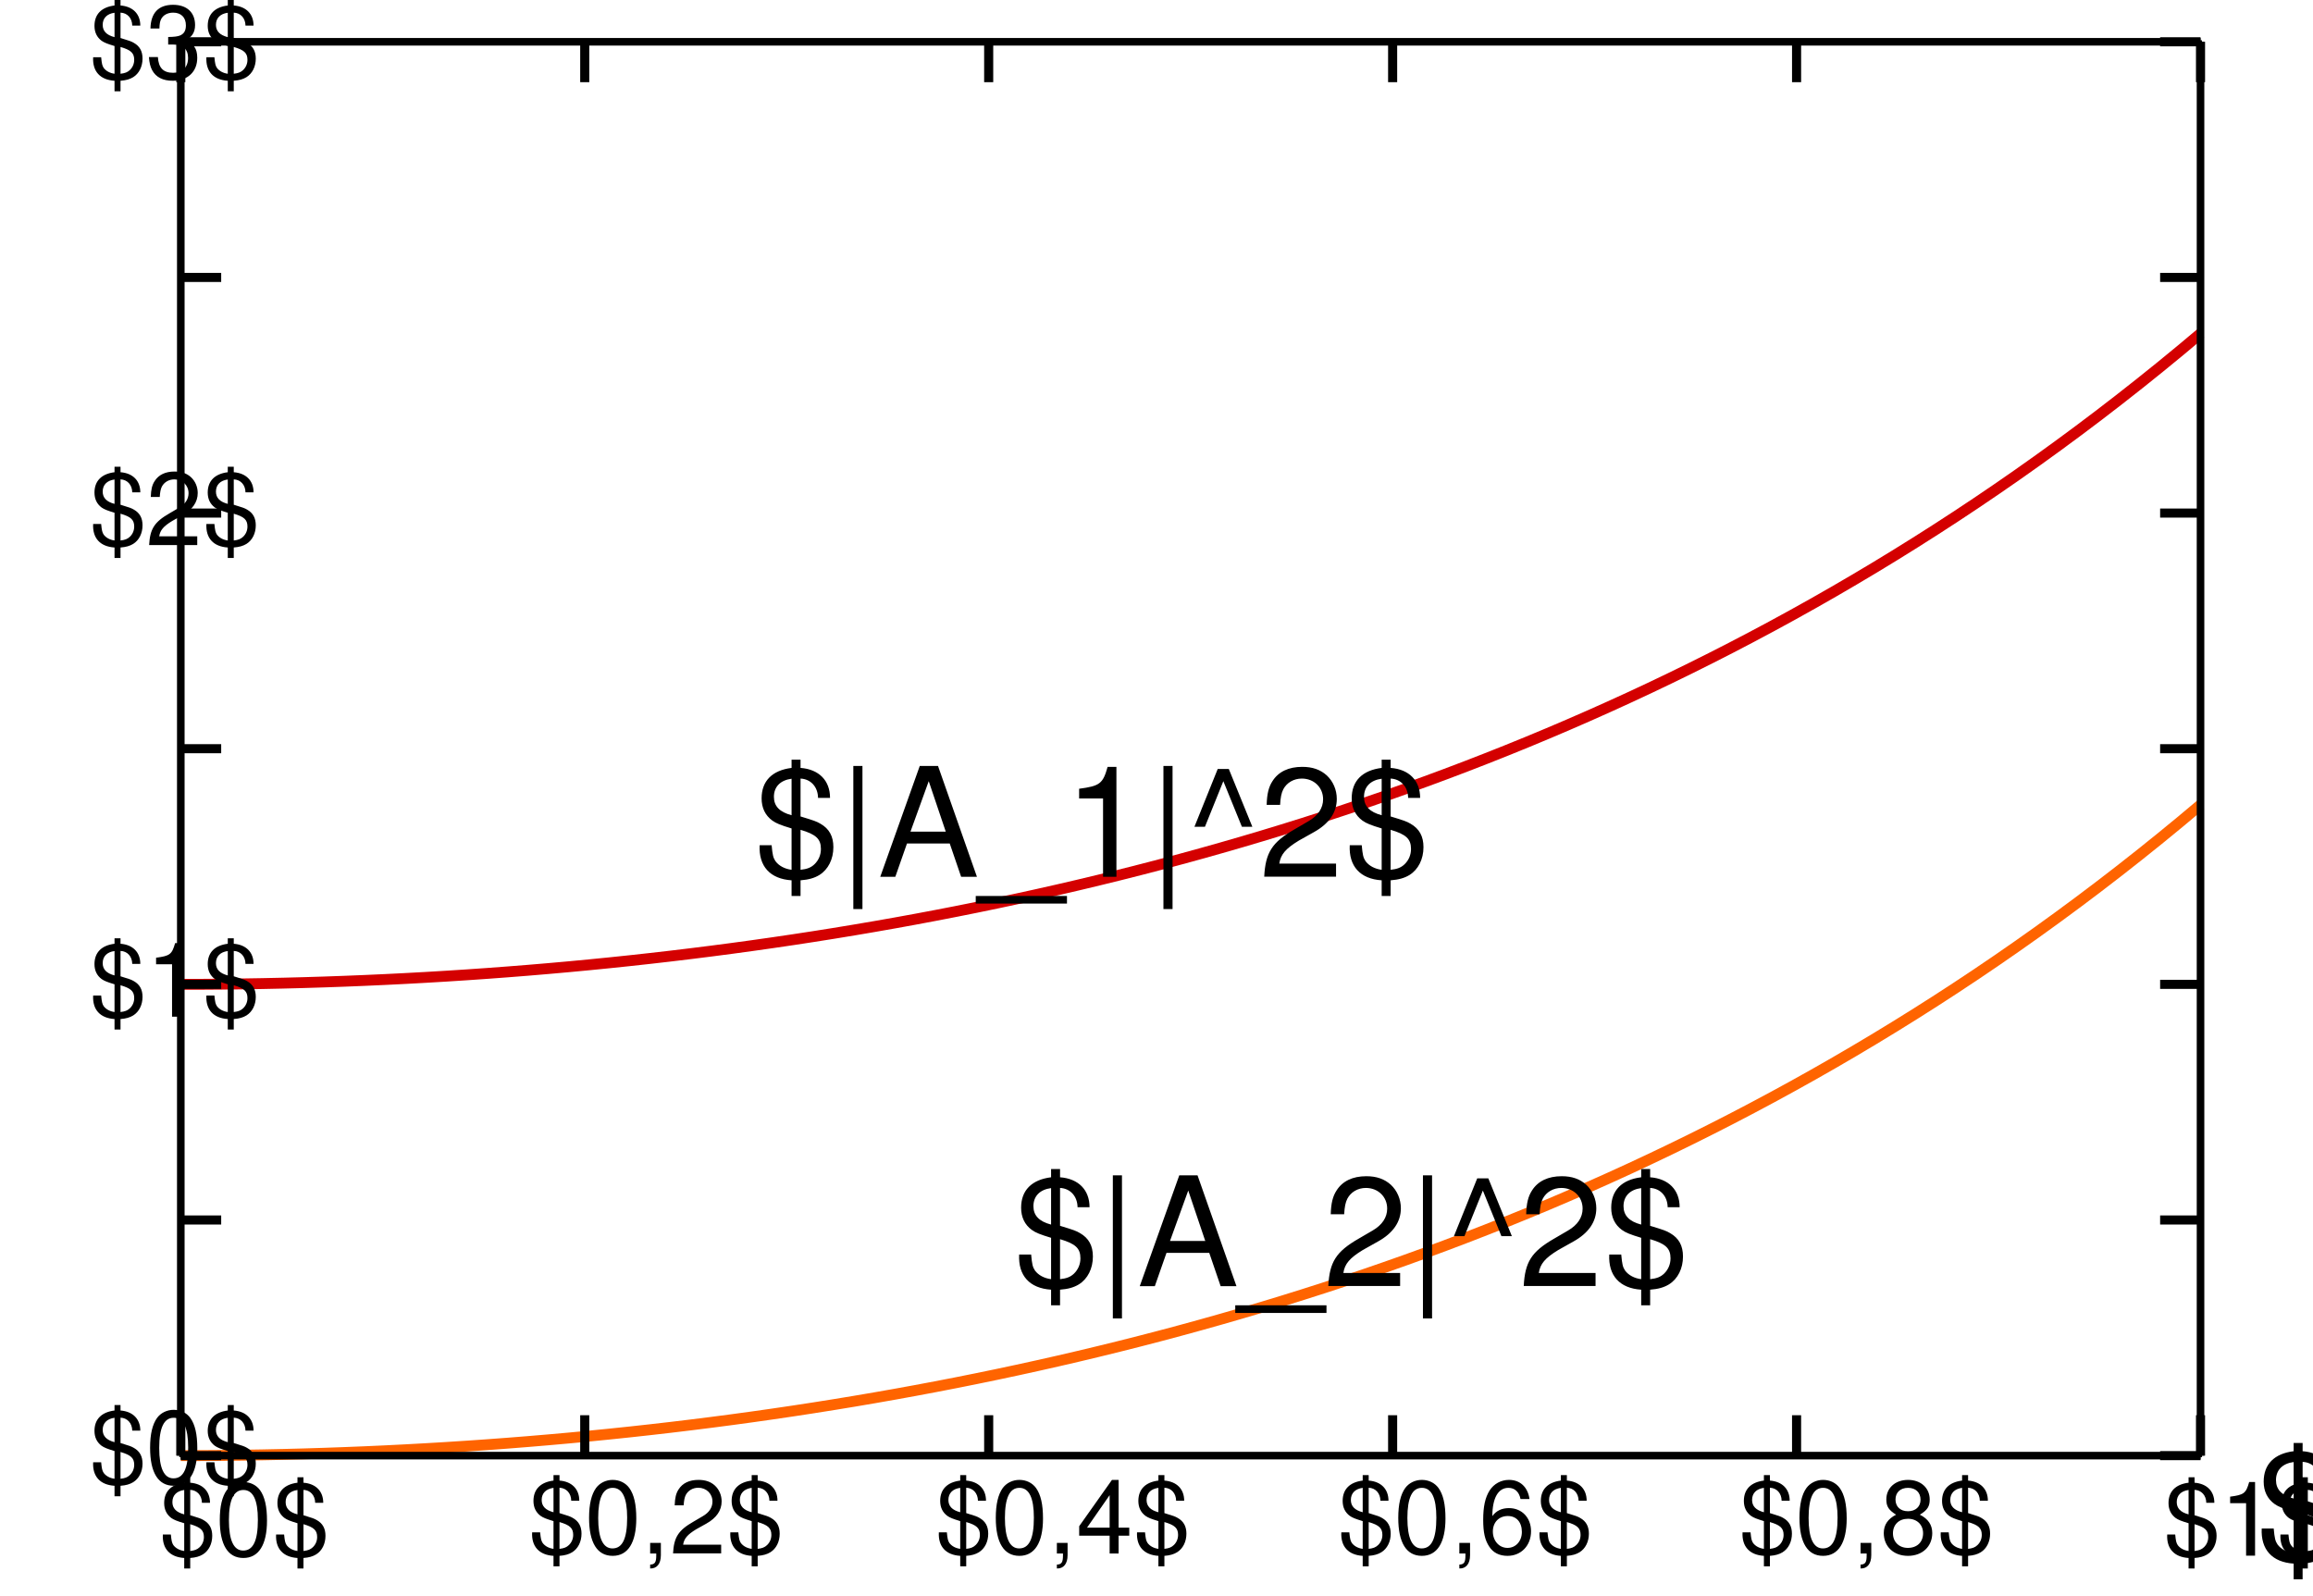
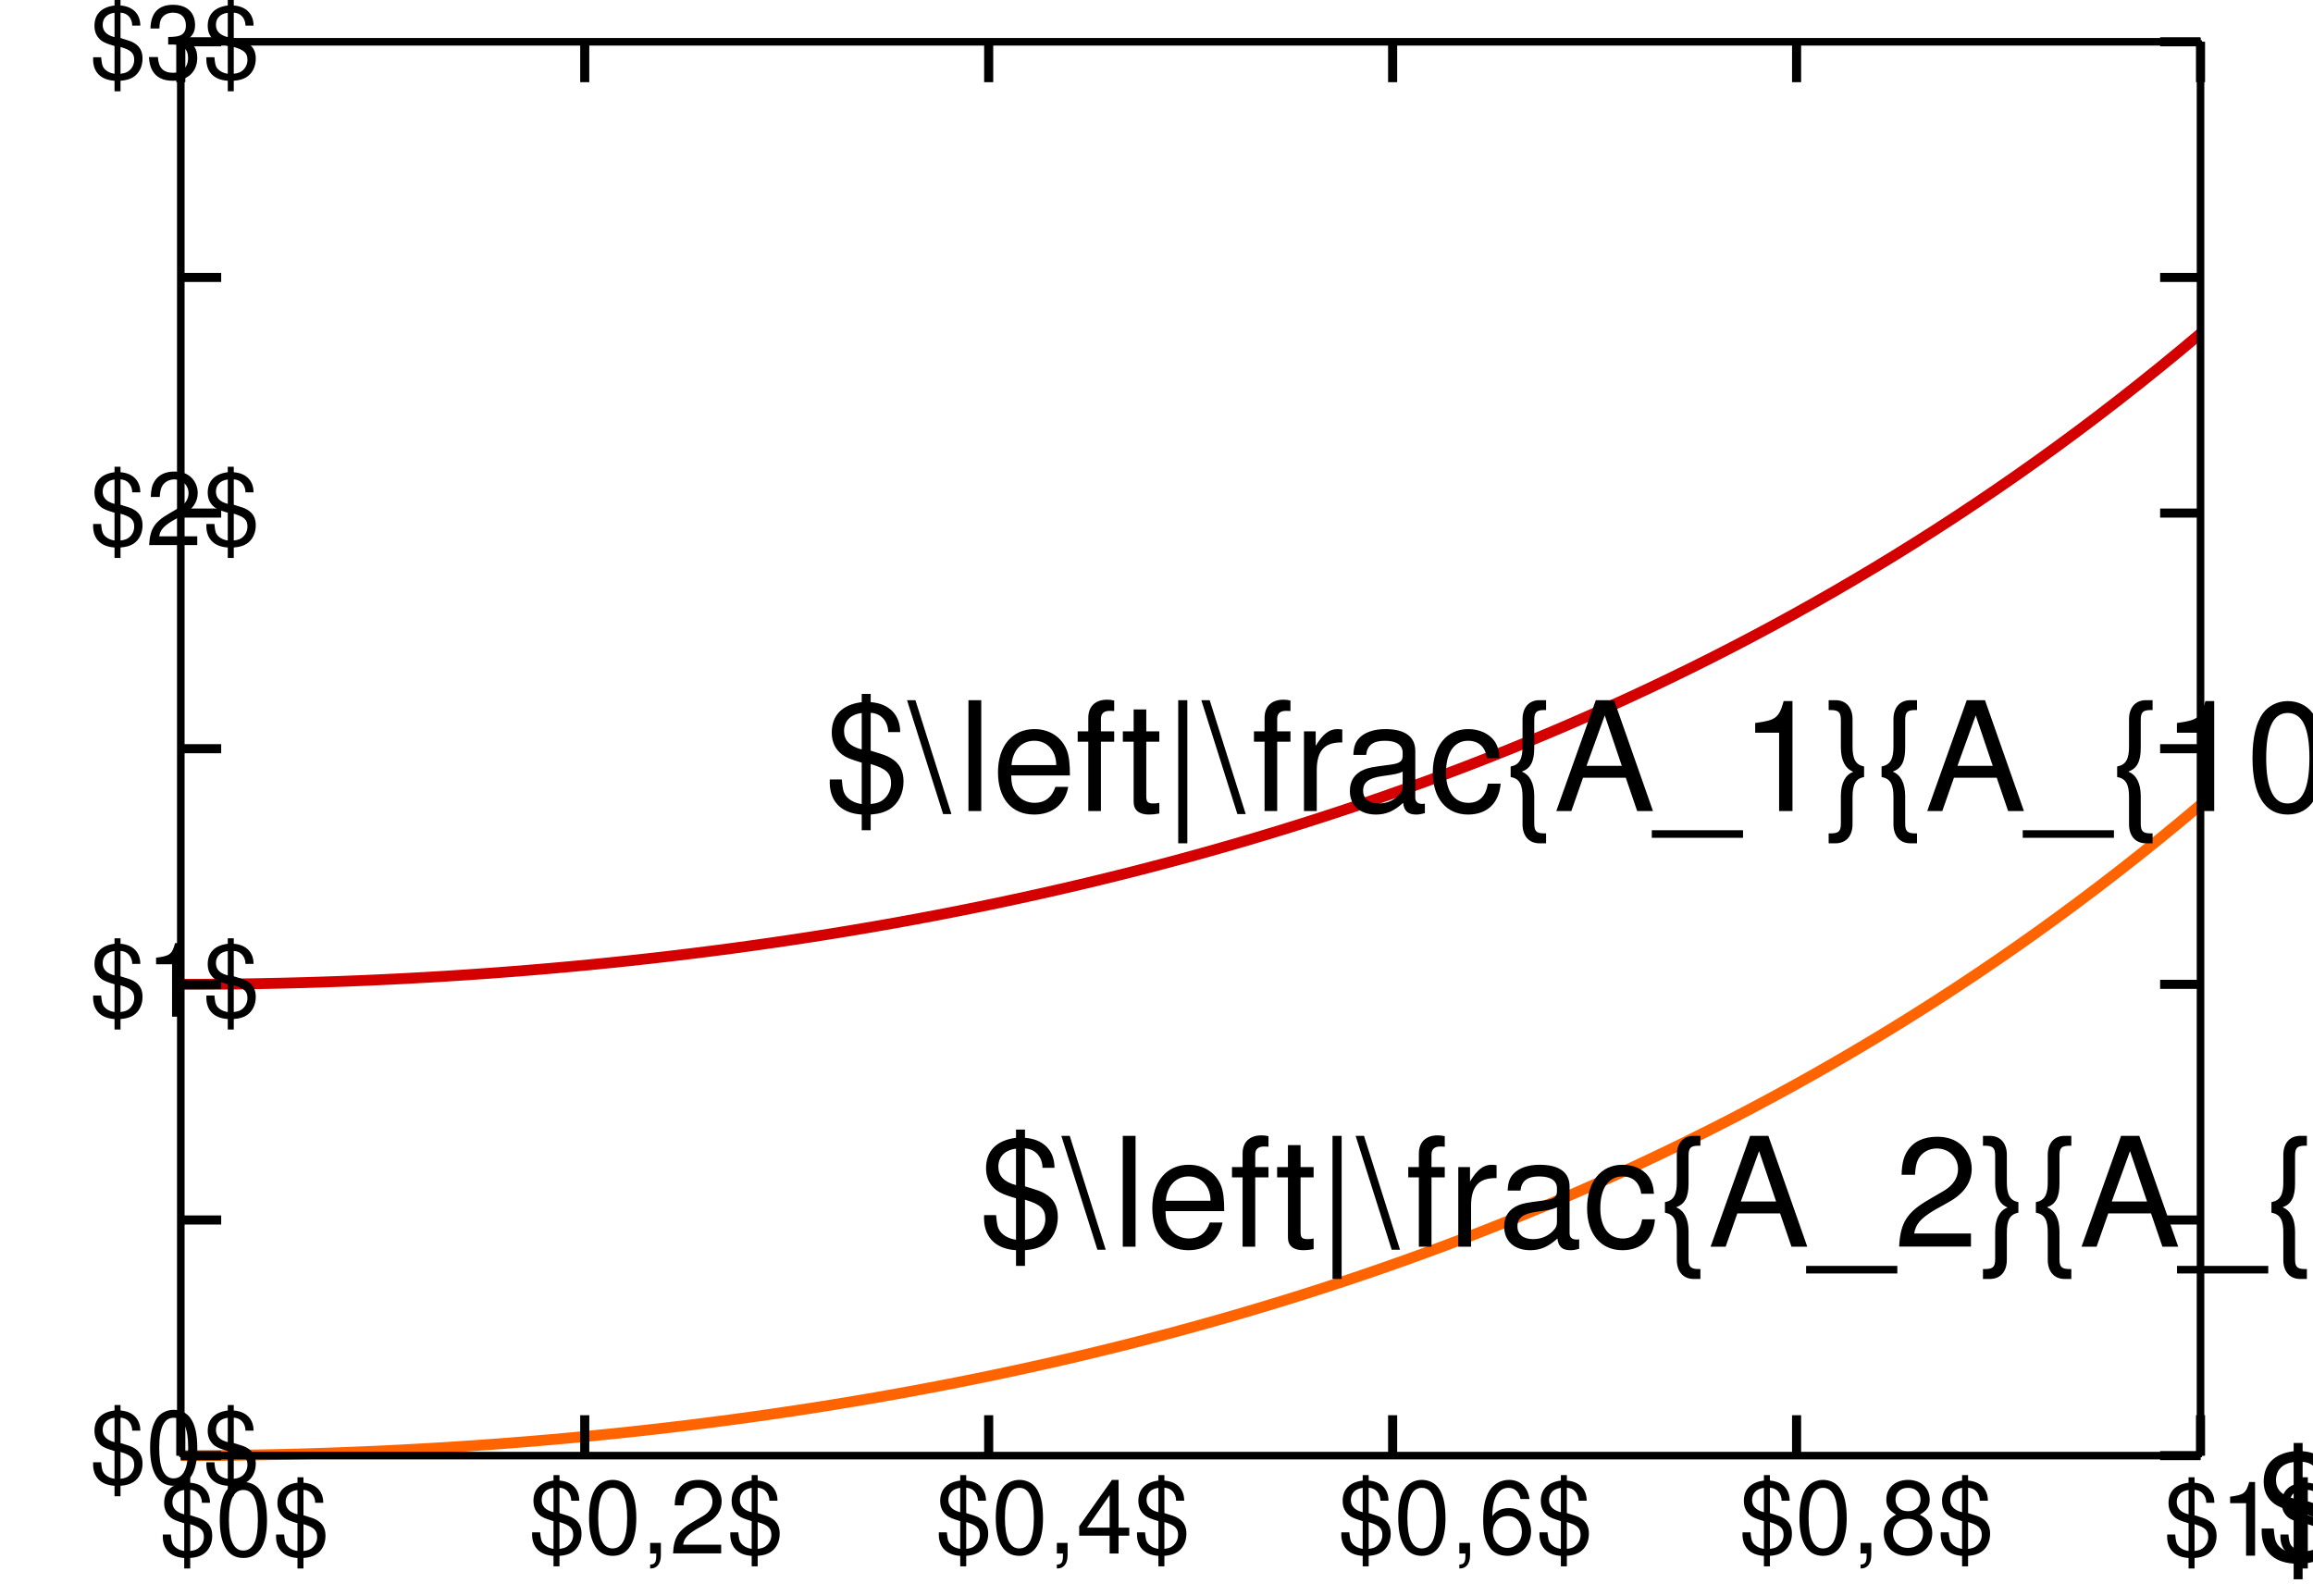
<svg xmlns="http://www.w3.org/2000/svg" xml:space="preserve" width="9.463in" height="6.528in" viewBox="0 0 681.323 470.026" id="svg2" version="1.1">
  <defs id="defs116" />
  <g id="g10" style="fill:none;stroke:#d40000;stroke-width:3.2;stroke-linecap:butt;stroke-linejoin:miter;stroke-dasharray:none;stroke-miterlimit:4;stroke-opacity:1" transform="matrix(1,0,0,-1,-36.00014,518.0257)">
    <path id="path12" d="m 89.244,228.068 6.01,0.014 6.01,0.043 6.01,0.071 6.01,0.099 6.01,0.128 6.01,0.156 6.01,0.185 6.01,0.213 6.01,0.242 6.01,0.271 6.01,0.3 6.01,0.329 6.01,0.358 6.01,0.387 6.01,0.417 6.01,0.446 6.01,0.476 6.01,0.506 6.01,0.536 6.01,0.567 6.01,0.598 6.01,0.628 6.01,0.66 6.01,0.691 6.01,0.723 6.01,0.755 6.01,0.787 6.01,0.82 6.01,0.853 6.01,0.886 6.01,0.92 6.01,0.954 6.01,0.988 6.01,1.023 6.01,1.058 6.01,1.094 6.01,1.13 6.01,1.167 6.01,1.204 6.01,1.242 6.01,1.28 6.01,1.318 6.01,1.357 6.01,1.397 6.01,1.438 6.01,1.478 6.01,1.52 6.01,1.562 6.01,1.605 6.01,1.648 6.01,1.692 6.01,1.737 6.01,1.782 6.01,1.828 6.01,1.875 6.01,1.923 6.01,1.972 6.01,2.021 6.01,2.071 6.01,2.122 6.01,2.174 6.01,2.226 6.01,2.28 6.01,2.334 6.01,2.39 6.01,2.446 6.01,2.504 6.01,2.562 6.01,2.622 6.01,2.683 6.01,2.744 6.01,2.807 6.01,2.871 6.01,2.936 6.01,3.002 6.01,3.07 6.01,3.139 6.01,3.209 6.01,3.28 6.01,3.353 6.01,3.427 6.01,3.503 6.01,3.58 6.01,3.658 6.01,3.738 6.01,3.82 6.01,3.902 6.01,3.987 6.01,4.073 6.01,4.161 6.01,4.251 6.01,4.342 6.01,4.435 6.01,4.53 6.01,4.627 6.01,4.725 6.01,4.826 6.01,4.928 6.01,5.033" style="stroke-width:3.2;stroke-miterlimit:4;stroke-dasharray:none;stroke:#d40000;stroke-opacity:1" />
  </g>
  <g id="g14" style="fill:none;stroke:#ff6400;stroke-width:3.2;stroke-linecap:butt;stroke-linejoin:miter;stroke-dasharray:none;stroke-opacity:1;stroke-miterlimit:4" transform="matrix(1,0,0,-1,-36.00014,518.0257)">
    <path id="path16" d="m 89.244,89.244 6.01,0.014 6.01,0.043 6.01,0.071 6.01,0.099 6.01,0.128 6.01,0.156 6.01,0.185 6.01,0.213 6.01,0.242 6.01,0.271 6.01,0.3 6.01,0.329 6.01,0.358 6.01,0.387 6.01,0.417 6.01,0.446 6.01,0.476 6.01,0.506 6.01,0.536 6.01,0.567 6.01,0.598 6.01,0.628 6.01,0.66 6.01,0.691 6.01,0.723 6.01,0.755 6.01,0.787 6.01,0.82 6.01,0.853 6.01,0.886 6.01,0.92 6.01,0.954 6.01,0.988 6.01,1.023 6.01,1.058 6.01,1.094 6.01,1.13 6.01,1.167 6.01,1.204 6.01,1.242 6.01,1.28 6.01,1.318 6.01,1.357 6.01,1.397 6.01,1.438 6.01,1.478 6.01,1.52 6.01,1.562 6.01,1.605 6.01,1.648 6.01,1.692 6.01,1.737 6.01,1.782 6.01,1.828 6.01,1.875 6.01,1.923 6.01,1.972 6.01,2.021 6.01,2.071 6.01,2.122 6.01,2.174 6.01,2.226 6.01,2.28 6.01,2.334 6.01,2.39 6.01,2.446 6.01,2.504 6.01,2.562 6.01,2.622 6.01,2.683 6.01,2.744 6.01,2.807 6.01,2.871 6.01,2.936 6.01,3.002 6.01,3.07 6.01,3.139 6.01,3.209 6.01,3.28 6.01,3.353 6.01,3.427 6.01,3.503 6.01,3.58 6.01,3.658 6.01,3.738 6.01,3.82 6.01,3.902 6.01,3.987 6.01,4.073 6.01,4.161 6.01,4.251 6.01,4.342 6.01,4.435 6.01,4.53 6.01,4.627 6.01,4.725 6.01,4.826 6.01,4.928 6.01,5.033" style="stroke:#ff6400;stroke-opacity:1;stroke-width:3.2;stroke-miterlimit:4;stroke-dasharray:none" />
  </g>
  <g id="g18" style="fill:none;stroke:#000000;stroke-width:2.231;stroke-linecap:butt;stroke-linejoin:miter;stroke-dasharray:none" transform="matrix(1,0,0,-1,-36.00014,518.0257)">
    <path id="path20" d="m 89.244,89.244 594.96,0" />
    <path id="path22" d="m 89.244,505.716 594.96,0" />
  </g>
  <g id="g24" style="fill:none;stroke:#000000;stroke-width:2.677;stroke-linecap:butt;stroke-linejoin:miter;stroke-dasharray:none" transform="matrix(1,0,0,-1,-36.00014,518.0257)">
    <path id="path26" d="m 208.236,89.244 0,11.899" />
    <path id="path28" d="m 208.236,505.716 0,-11.899" />
    <path id="path30" d="m 327.228,89.244 0,11.899" />
    <path id="path32" d="m 327.228,505.716 0,-11.899" />
    <path id="path34" d="m 446.22,89.244 0,11.899" />
    <path id="path36" d="m 446.22,505.716 0,-11.899" />
    <path id="path38" d="m 565.212,89.244 0,11.899" />
    <path id="path40" d="m 565.212,505.716 0,-11.899" />
    <path id="path42" d="m 89.244,89.244 0,11.899" />
    <path id="path44" d="m 89.244,505.716 0,-11.899" />
    <path id="path46" d="m 684.204,89.244 0,11.899" />
    <path id="path48" d="m 684.204,505.716 0,-11.899" />
  </g>
  <path style="fill:none;stroke:#000000;stroke-width:2.231;stroke-linecap:butt;stroke-linejoin:miter;stroke-dasharray:none" d="m 53.244,428.782 0,-416.472" id="path52" />
  <path style="fill:none;stroke:#000000;stroke-width:2.231;stroke-linecap:butt;stroke-linejoin:miter;stroke-dasharray:none" d="m 648.204,428.782 0,-416.472" id="path54" />
  <path style="fill:none;stroke:#000000;stroke-width:2.677;stroke-linecap:butt;stroke-linejoin:miter;stroke-dasharray:none" d="m 53.244,428.782 11.899,0" id="path82" />
  <path style="fill:none;stroke:#000000;stroke-width:2.677;stroke-linecap:butt;stroke-linejoin:miter;stroke-dasharray:none" d="m 648.204,428.782 -11.899,0" id="path84" />
  <path style="fill:none;stroke:#000000;stroke-width:2.677;stroke-linecap:butt;stroke-linejoin:miter;stroke-dasharray:none" d="m 53.244,359.37 11.899,0" id="path86" />
  <path style="fill:none;stroke:#000000;stroke-width:2.677;stroke-linecap:butt;stroke-linejoin:miter;stroke-dasharray:none" d="m 648.204,359.37 -11.899,0" id="path88" />
  <path style="fill:none;stroke:#000000;stroke-width:2.677;stroke-linecap:butt;stroke-linejoin:miter;stroke-dasharray:none" d="m 53.244,289.958 11.899,0" id="path90" />
  <path style="fill:none;stroke:#000000;stroke-width:2.677;stroke-linecap:butt;stroke-linejoin:miter;stroke-dasharray:none" d="m 648.204,289.958 -11.899,0" id="path92" />
  <path style="fill:none;stroke:#000000;stroke-width:2.677;stroke-linecap:butt;stroke-linejoin:miter;stroke-dasharray:none" d="m 53.244,220.546 11.899,0" id="path94" />
  <path style="fill:none;stroke:#000000;stroke-width:2.677;stroke-linecap:butt;stroke-linejoin:miter;stroke-dasharray:none" d="m 648.204,220.546 -11.899,0" id="path96" />
  <path style="fill:none;stroke:#000000;stroke-width:2.677;stroke-linecap:butt;stroke-linejoin:miter;stroke-dasharray:none" d="m 53.244,151.134 11.899,0" id="path98" />
  <path style="fill:none;stroke:#000000;stroke-width:2.677;stroke-linecap:butt;stroke-linejoin:miter;stroke-dasharray:none" d="m 648.204,151.134 -11.899,0" id="path100" />
  <path style="fill:none;stroke:#000000;stroke-width:2.677;stroke-linecap:butt;stroke-linejoin:miter;stroke-dasharray:none" d="m 53.244,81.722 11.899,0" id="path102" />
  <path style="fill:none;stroke:#000000;stroke-width:2.677;stroke-linecap:butt;stroke-linejoin:miter;stroke-dasharray:none" d="m 648.204,81.722 -11.899,0" id="path104" />
  <path style="fill:none;stroke:#000000;stroke-width:2.677;stroke-linecap:butt;stroke-linejoin:miter;stroke-dasharray:none" d="m 53.244,12.31 11.899,0" id="path106" />
  <path style="fill:none;stroke:#000000;stroke-width:2.677;stroke-linecap:butt;stroke-linejoin:miter;stroke-dasharray:none" d="m 648.204,12.31 -11.899,0" id="path108" />
  <path style="fill:none;stroke:#000000;stroke-width:0.892;stroke-linecap:butt;stroke-linejoin:miter;stroke-dasharray:none" d="m 53.244,428.782 0,-416.472 594.96,0 0,416.472 z" id="path112" />
-   <text xml:space="preserve" style="font-style:normal;font-variant:normal;font-weight:normal;font-stretch:normal;font-size:44.8px;line-height:125%;font-family:'Nimbus Sans L';-inkscape-font-specification:Sans;letter-spacing:0px;word-spacing:0px;fill:#000000;fill-opacity:1;stroke:none;stroke-width:1px;stroke-linecap:butt;stroke-linejoin:miter;stroke-opacity:1" x="46.755" y="458.245" id="text3579">
-     <tspan id="tspan3581" x="46.755" y="458.245" style="font-size:30px">$0$</tspan>
+   <text xml:space="preserve" style="font-style:normal;font-variant:normal;font-weight:normal;font-stretch:normal;line-height:0%;font-family:'Nimbus Sans L';-inkscape-font-specification:Sans;letter-spacing:0px;word-spacing:0px;fill:#000000;fill-opacity:1;stroke:none;stroke-width:1px;stroke-linecap:butt;stroke-linejoin:miter;stroke-opacity:1" x="46.755" y="458.245" id="text3579">
+     <tspan id="tspan3581" x="46.755" y="458.245" style="font-size:30px;line-height:1.25">$0$</tspan>
  </text>
-   <text xml:space="preserve" style="font-style:normal;font-variant:normal;font-weight:normal;font-stretch:normal;font-size:44.8px;line-height:125%;font-family:'Nimbus Sans L';-inkscape-font-specification:Sans;letter-spacing:0px;word-spacing:0px;fill:#000000;fill-opacity:1;stroke:none;stroke-width:1px;stroke-linecap:butt;stroke-linejoin:miter;stroke-opacity:1" x="155.535" y="457.615" id="text3579-3">
-     <tspan id="tspan3581-6" x="155.535" y="457.615" style="font-size:30px">$0,2$</tspan>
+   <text xml:space="preserve" style="font-style:normal;font-variant:normal;font-weight:normal;font-stretch:normal;line-height:0%;font-family:'Nimbus Sans L';-inkscape-font-specification:Sans;letter-spacing:0px;word-spacing:0px;fill:#000000;fill-opacity:1;stroke:none;stroke-width:1px;stroke-linecap:butt;stroke-linejoin:miter;stroke-opacity:1" x="155.535" y="457.615" id="text3579-3">
+     <tspan id="tspan3581-6" x="155.535" y="457.615" style="font-size:30px;line-height:1.25">$0,2$</tspan>
  </text>
-   <text xml:space="preserve" style="font-style:normal;font-variant:normal;font-weight:normal;font-stretch:normal;font-size:44.8px;line-height:125%;font-family:'Nimbus Sans L';-inkscape-font-specification:Sans;letter-spacing:0px;word-spacing:0px;fill:#000000;fill-opacity:1;stroke:none;stroke-width:1px;stroke-linecap:butt;stroke-linejoin:miter;stroke-opacity:1" x="275.345" y="457.615" id="text3579-3-7">
-     <tspan id="tspan3581-6-5" x="275.345" y="457.615" style="font-size:30px">$0,4$</tspan>
+   <text xml:space="preserve" style="font-style:normal;font-variant:normal;font-weight:normal;font-stretch:normal;line-height:0%;font-family:'Nimbus Sans L';-inkscape-font-specification:Sans;letter-spacing:0px;word-spacing:0px;fill:#000000;fill-opacity:1;stroke:none;stroke-width:1px;stroke-linecap:butt;stroke-linejoin:miter;stroke-opacity:1" x="275.345" y="457.615" id="text3579-3-7">
+     <tspan id="tspan3581-6-5" x="275.345" y="457.615" style="font-size:30px;line-height:1.25">$0,4$</tspan>
  </text>
-   <text xml:space="preserve" style="font-style:normal;font-variant:normal;font-weight:normal;font-stretch:normal;font-size:44.8px;line-height:125%;font-family:'Nimbus Sans L';-inkscape-font-specification:Sans;letter-spacing:0px;word-spacing:0px;fill:#000000;fill-opacity:1;stroke:none;stroke-width:1px;stroke-linecap:butt;stroke-linejoin:miter;stroke-opacity:1" x="393.901" y="457.615" id="text3579-3-7-3">
-     <tspan id="tspan3581-6-5-5" x="393.901" y="457.615" style="font-size:30px">$0,6$</tspan>
+   <text xml:space="preserve" style="font-style:normal;font-variant:normal;font-weight:normal;font-stretch:normal;line-height:0%;font-family:'Nimbus Sans L';-inkscape-font-specification:Sans;letter-spacing:0px;word-spacing:0px;fill:#000000;fill-opacity:1;stroke:none;stroke-width:1px;stroke-linecap:butt;stroke-linejoin:miter;stroke-opacity:1" x="393.901" y="457.615" id="text3579-3-7-3">
+     <tspan id="tspan3581-6-5-5" x="393.901" y="457.615" style="font-size:30px;line-height:1.25">$0,6$</tspan>
  </text>
-   <text xml:space="preserve" style="font-style:normal;font-variant:normal;font-weight:normal;font-stretch:normal;font-size:44.8px;line-height:125%;font-family:'Nimbus Sans L';-inkscape-font-specification:Sans;letter-spacing:0px;word-spacing:0px;fill:#000000;fill-opacity:1;stroke:none;stroke-width:1px;stroke-linecap:butt;stroke-linejoin:miter;stroke-opacity:1" x="512.091" y="457.615" id="text3579-3-7-3-6">
-     <tspan id="tspan3581-6-5-5-2" x="512.091" y="457.615" style="font-size:30px">$0,8$</tspan>
+   <text xml:space="preserve" style="font-style:normal;font-variant:normal;font-weight:normal;font-stretch:normal;line-height:0%;font-family:'Nimbus Sans L';-inkscape-font-specification:Sans;letter-spacing:0px;word-spacing:0px;fill:#000000;fill-opacity:1;stroke:none;stroke-width:1px;stroke-linecap:butt;stroke-linejoin:miter;stroke-opacity:1" x="512.091" y="457.615" id="text3579-3-7-3-6">
+     <tspan id="tspan3581-6-5-5-2" x="512.091" y="457.615" style="font-size:30px;line-height:1.25">$0,8$</tspan>
  </text>
-   <text xml:space="preserve" style="font-style:normal;font-variant:normal;font-weight:normal;font-stretch:normal;font-size:44.8px;line-height:125%;font-family:'Nimbus Sans L';-inkscape-font-specification:Sans;letter-spacing:0px;word-spacing:0px;fill:#000000;fill-opacity:1;stroke:none;stroke-width:1px;stroke-linecap:butt;stroke-linejoin:miter;stroke-opacity:1" x="637.185" y="458.245" id="text3579-3-7-3-6-9">
-     <tspan id="tspan3581-6-5-5-2-1" x="637.185" y="458.245" style="font-size:30px">$1$</tspan>
+   <text xml:space="preserve" style="font-style:normal;font-variant:normal;font-weight:normal;font-stretch:normal;line-height:0%;font-family:'Nimbus Sans L';-inkscape-font-specification:Sans;letter-spacing:0px;word-spacing:0px;fill:#000000;fill-opacity:1;stroke:none;stroke-width:1px;stroke-linecap:butt;stroke-linejoin:miter;stroke-opacity:1" x="637.185" y="458.245" id="text3579-3-7-3-6-9">
+     <tspan id="tspan3581-6-5-5-2-1" x="637.185" y="458.245" style="font-size:30px;line-height:1.25">$1$</tspan>
  </text>
-   <text xml:space="preserve" style="font-style:normal;font-variant:normal;font-weight:normal;font-stretch:normal;font-size:44.8px;line-height:125%;font-family:'Nimbus Sans L';-inkscape-font-specification:Sans;letter-spacing:0px;word-spacing:0px;fill:#000000;fill-opacity:1;stroke:none;stroke-width:1px;stroke-linecap:butt;stroke-linejoin:miter;stroke-opacity:1" x="26.223" y="436.974" id="text3579-2">
-     <tspan id="tspan3581-7" x="26.223" y="436.974" style="font-size:30px">$0$</tspan>
+   <text xml:space="preserve" style="font-style:normal;font-variant:normal;font-weight:normal;font-stretch:normal;line-height:0%;font-family:'Nimbus Sans L';-inkscape-font-specification:Sans;letter-spacing:0px;word-spacing:0px;fill:#000000;fill-opacity:1;stroke:none;stroke-width:1px;stroke-linecap:butt;stroke-linejoin:miter;stroke-opacity:1" x="26.223" y="436.974" id="text3579-2">
+     <tspan id="tspan3581-7" x="26.223" y="436.974" style="font-size:30px;line-height:1.25">$0$</tspan>
  </text>
-   <text xml:space="preserve" style="font-style:normal;font-variant:normal;font-weight:normal;font-stretch:normal;font-size:44.8px;line-height:125%;font-family:'Nimbus Sans L';-inkscape-font-specification:Sans;letter-spacing:0px;word-spacing:0px;fill:#000000;fill-opacity:1;stroke:none;stroke-width:1px;stroke-linecap:butt;stroke-linejoin:miter;stroke-opacity:1" x="26.223" y="299.488" id="text3579-3-7-3-6-9-0">
-     <tspan id="tspan3581-6-5-5-2-1-9" x="26.223" y="299.488" style="font-size:30px">$1$</tspan>
+   <text xml:space="preserve" style="font-style:normal;font-variant:normal;font-weight:normal;font-stretch:normal;line-height:0%;font-family:'Nimbus Sans L';-inkscape-font-specification:Sans;letter-spacing:0px;word-spacing:0px;fill:#000000;fill-opacity:1;stroke:none;stroke-width:1px;stroke-linecap:butt;stroke-linejoin:miter;stroke-opacity:1" x="26.223" y="299.488" id="text3579-3-7-3-6-9-0">
+     <tspan id="tspan3581-6-5-5-2-1-9" x="26.223" y="299.488" style="font-size:30px;line-height:1.25">$1$</tspan>
  </text>
-   <text xml:space="preserve" style="font-style:normal;font-variant:normal;font-weight:normal;font-stretch:normal;font-size:44.8px;line-height:125%;font-family:'Nimbus Sans L';-inkscape-font-specification:Sans;letter-spacing:0px;word-spacing:0px;fill:#000000;fill-opacity:1;stroke:none;stroke-width:1px;stroke-linecap:butt;stroke-linejoin:miter;stroke-opacity:1" x="26.223" y="160.585" id="text3579-3-7-3-6-9-0-3">
-     <tspan id="tspan3581-6-5-5-2-1-9-6" x="26.223" y="160.585" style="font-size:30px">$2$</tspan>
+   <text xml:space="preserve" style="font-style:normal;font-variant:normal;font-weight:normal;font-stretch:normal;line-height:0%;font-family:'Nimbus Sans L';-inkscape-font-specification:Sans;letter-spacing:0px;word-spacing:0px;fill:#000000;fill-opacity:1;stroke:none;stroke-width:1px;stroke-linecap:butt;stroke-linejoin:miter;stroke-opacity:1" x="26.223" y="160.585" id="text3579-3-7-3-6-9-0-3">
+     <tspan id="tspan3581-6-5-5-2-1-9-6" x="26.223" y="160.585" style="font-size:30px;line-height:1.25">$2$</tspan>
  </text>
-   <text xml:space="preserve" style="font-style:normal;font-variant:normal;font-weight:normal;font-stretch:normal;font-size:44.8px;line-height:125%;font-family:'Nimbus Sans L';-inkscape-font-specification:Sans;letter-spacing:0px;word-spacing:0px;fill:#000000;fill-opacity:1;stroke:none;stroke-width:1px;stroke-linecap:butt;stroke-linejoin:miter;stroke-opacity:1" x="26.223" y="23.1" id="text3579-3-7-3-6-9-0-3-0">
-     <tspan id="tspan3581-6-5-5-2-1-9-6-6" x="26.223" y="23.1" style="font-size:30px">$3$</tspan>
+   <text xml:space="preserve" style="font-style:normal;font-variant:normal;font-weight:normal;font-stretch:normal;line-height:0%;font-family:'Nimbus Sans L';-inkscape-font-specification:Sans;letter-spacing:0px;word-spacing:0px;fill:#000000;fill-opacity:1;stroke:none;stroke-width:1px;stroke-linecap:butt;stroke-linejoin:miter;stroke-opacity:1" x="26.223" y="23.1" id="text3579-3-7-3-6-9-0-3-0">
+     <tspan id="tspan3581-6-5-5-2-1-9-6-6" x="26.223" y="23.1" style="font-size:30px;line-height:1.25">$3$</tspan>
  </text>
-   <text xml:space="preserve" style="font-style:normal;font-variant:normal;font-weight:normal;font-stretch:normal;font-size:44.8px;line-height:125%;font-family:'Nimbus Sans L';-inkscape-font-specification:Sans;letter-spacing:0px;word-spacing:0px;fill:#000000;fill-opacity:1;stroke:none;stroke-width:1px;stroke-linecap:butt;stroke-linejoin:miter;stroke-opacity:1" x="221.962" y="258.281" id="text3745">
-     <tspan id="tspan3747" x="221.962" y="258.281">$|A_1|^2$</tspan>
+   <text xml:space="preserve" style="font-style:normal;font-variant:normal;font-weight:normal;font-stretch:normal;line-height:0%;font-family:'Nimbus Sans L';-inkscape-font-specification:Sans;letter-spacing:0px;word-spacing:0px;fill:#000000;fill-opacity:1;stroke:none;stroke-width:1px;stroke-linecap:butt;stroke-linejoin:miter;stroke-opacity:1" x="242.625" y="238.909" id="text3745">
+     <tspan id="tspan3747" x="242.625" y="238.909" style="font-size:44.8px;line-height:1.25">$\left|\frac{A_1}{A_{10}}\right|^2$</tspan>
  </text>
-   <text xml:space="preserve" style="font-style:normal;font-variant:normal;font-weight:normal;font-stretch:normal;font-size:44.8px;line-height:125%;font-family:'Nimbus Sans L';-inkscape-font-specification:Sans;letter-spacing:0px;word-spacing:0px;fill:#000000;fill-opacity:1;stroke:none;stroke-width:1px;stroke-linecap:butt;stroke-linejoin:miter;stroke-opacity:1" x="298.408" y="378.866" id="text3745-2">
-     <tspan id="tspan3747-6" x="298.408" y="378.866">$|A_2|^2$</tspan>
+   <text xml:space="preserve" style="font-style:normal;font-variant:normal;font-weight:normal;font-stretch:normal;line-height:0%;font-family:'Nimbus Sans L';-inkscape-font-specification:Sans;letter-spacing:0px;word-spacing:0px;fill:#000000;fill-opacity:1;stroke:none;stroke-width:1px;stroke-linecap:butt;stroke-linejoin:miter;stroke-opacity:1" x="288.077" y="367.243" id="text3745-2">
+     <tspan id="tspan3747-6" x="288.077" y="367.243" style="font-size:44.8px;line-height:1.25">$\left|\frac{A_2}{A_{20}}\right|^2$</tspan>
  </text>
-   <text xml:space="preserve" style="font-style:normal;font-variant:normal;font-weight:normal;font-stretch:normal;font-size:44.8px;line-height:125%;font-family:'Nimbus Sans L';-inkscape-font-specification:Sans;letter-spacing:0px;word-spacing:0px;fill:#000000;fill-opacity:1;stroke:none;stroke-width:1px;stroke-linecap:butt;stroke-linejoin:miter;stroke-opacity:1" x="664.434" y="459.556" id="text3786">
-     <tspan id="tspan3788" x="664.434" y="459.556">$\kappa L$</tspan>
+   <text xml:space="preserve" style="font-style:normal;font-variant:normal;font-weight:normal;font-stretch:normal;line-height:0%;font-family:'Nimbus Sans L';-inkscape-font-specification:Sans;letter-spacing:0px;word-spacing:0px;fill:#000000;fill-opacity:1;stroke:none;stroke-width:1px;stroke-linecap:butt;stroke-linejoin:miter;stroke-opacity:1" x="664.434" y="459.556" id="text3786">
+     <tspan id="tspan3788" x="664.434" y="459.556" style="font-size:44.8px;line-height:1.25">$\kappa L$</tspan>
  </text>
</svg>
